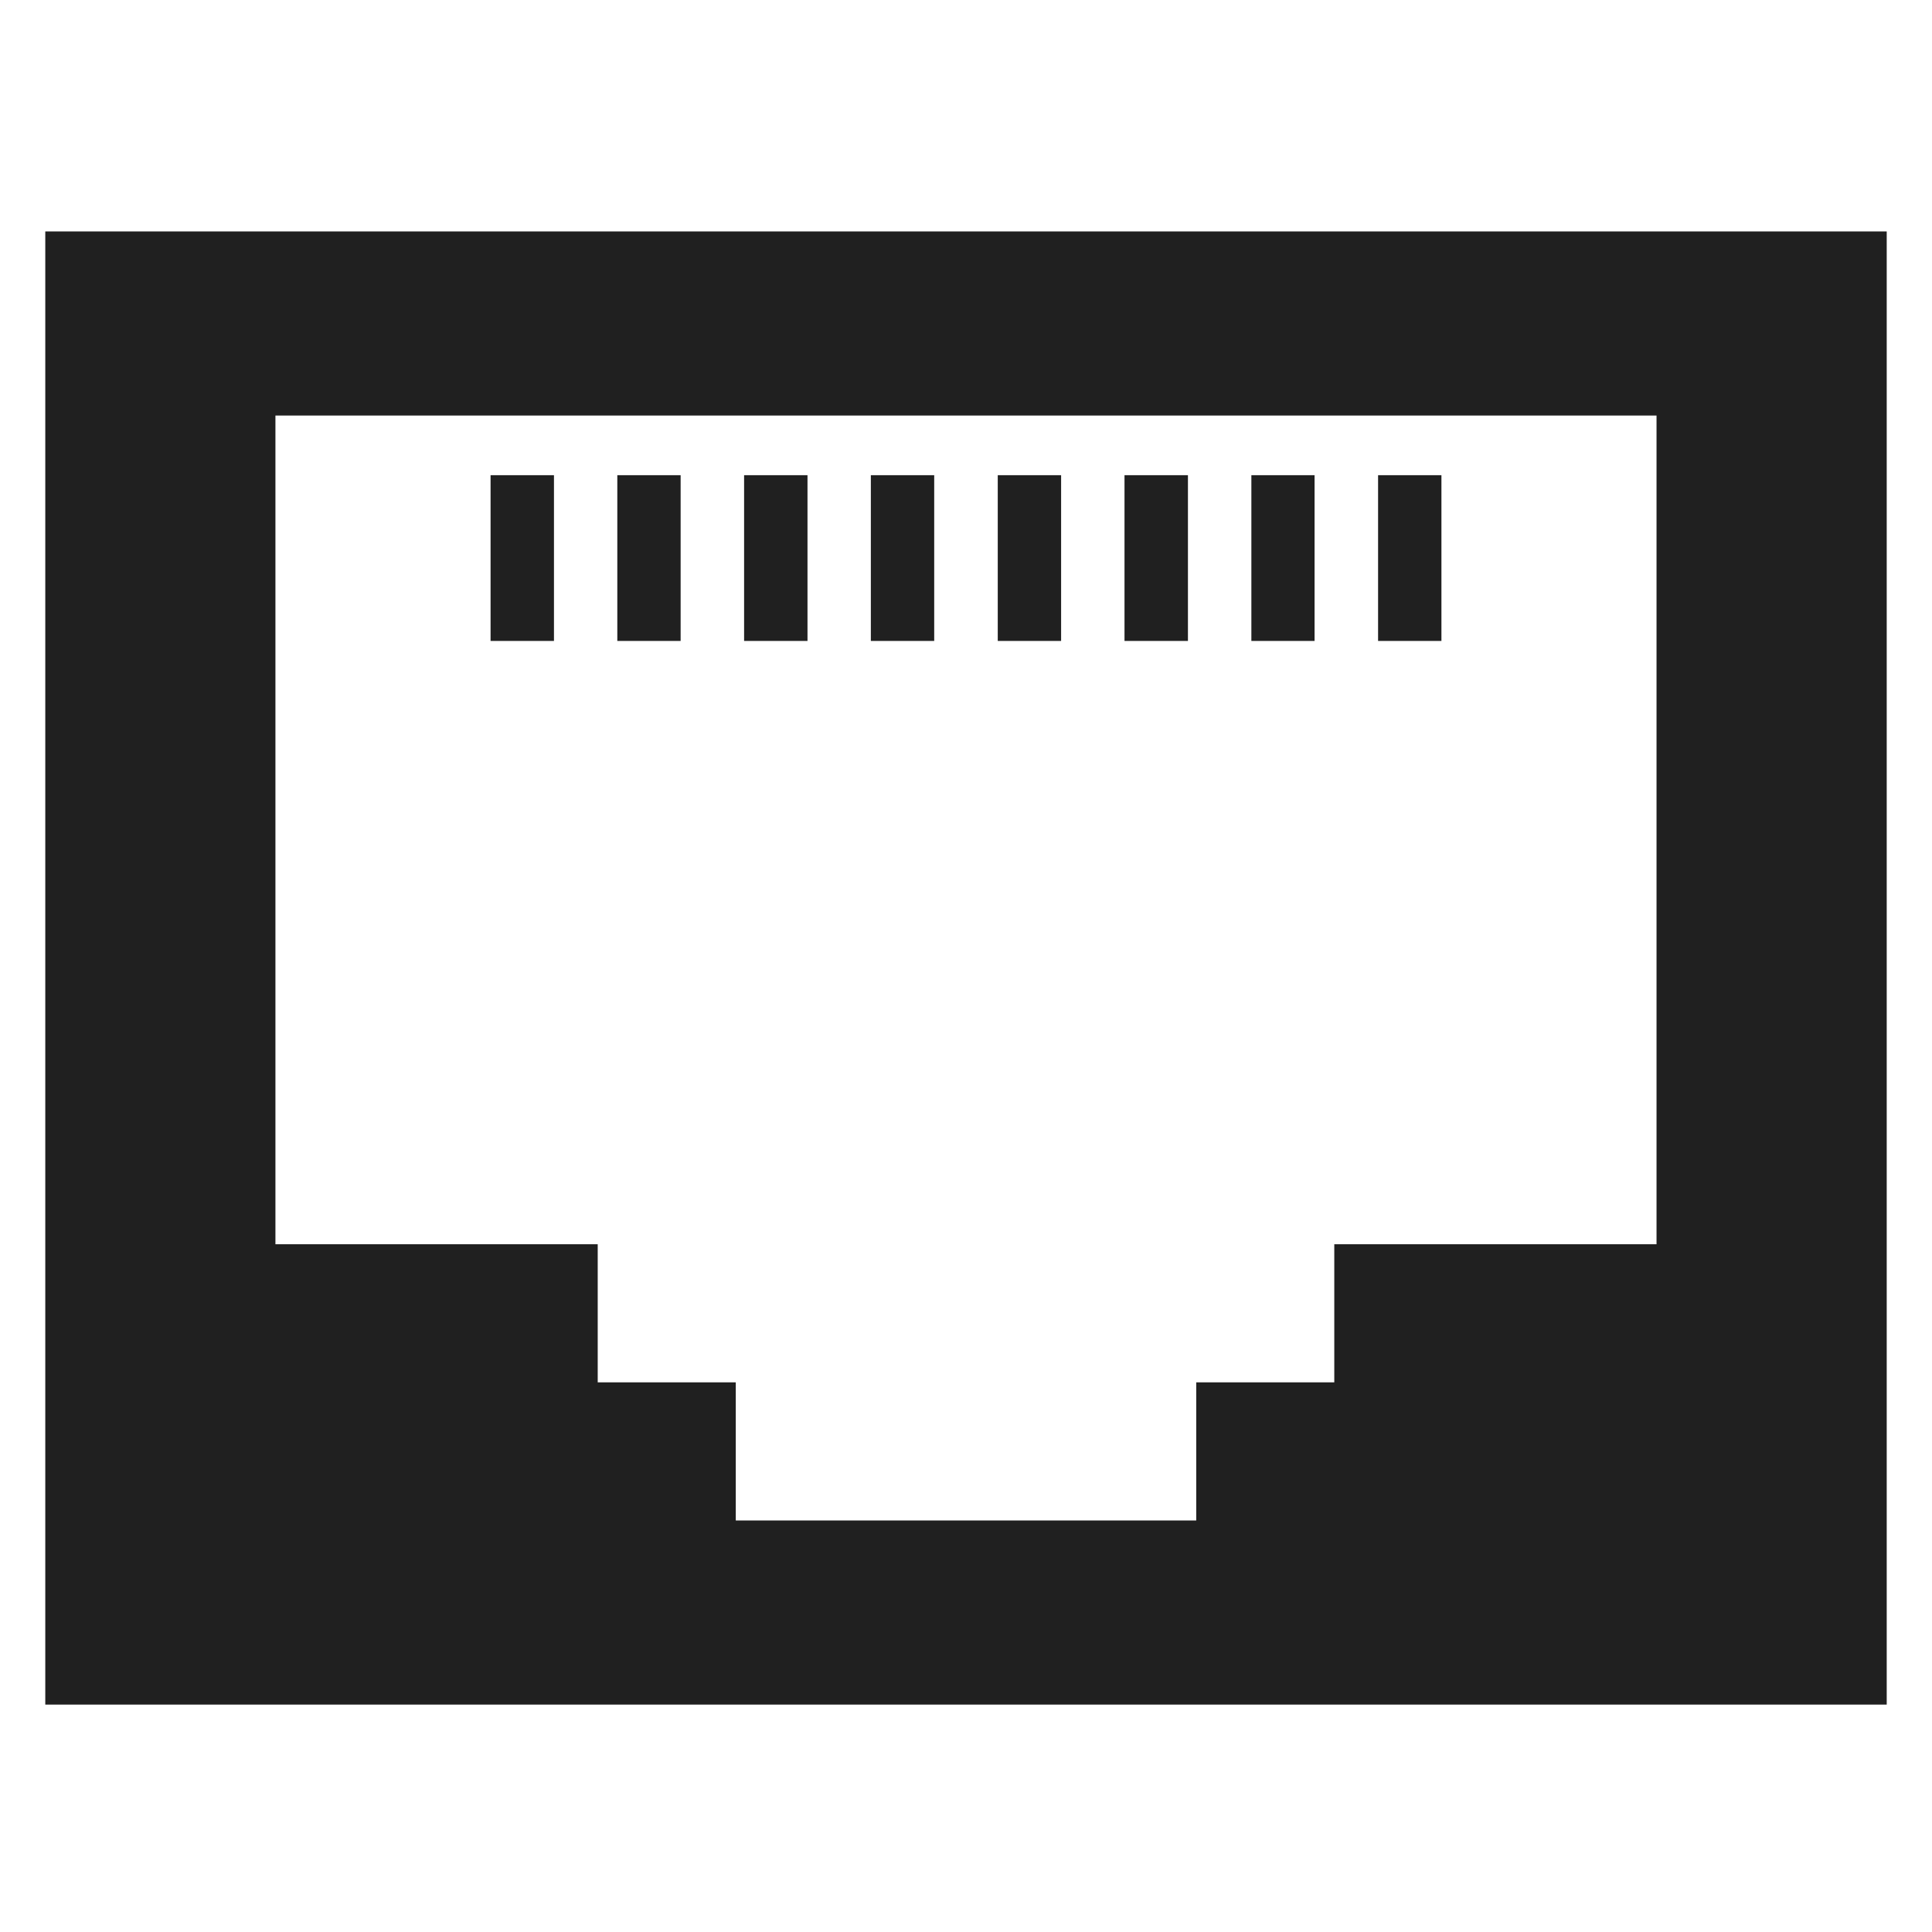
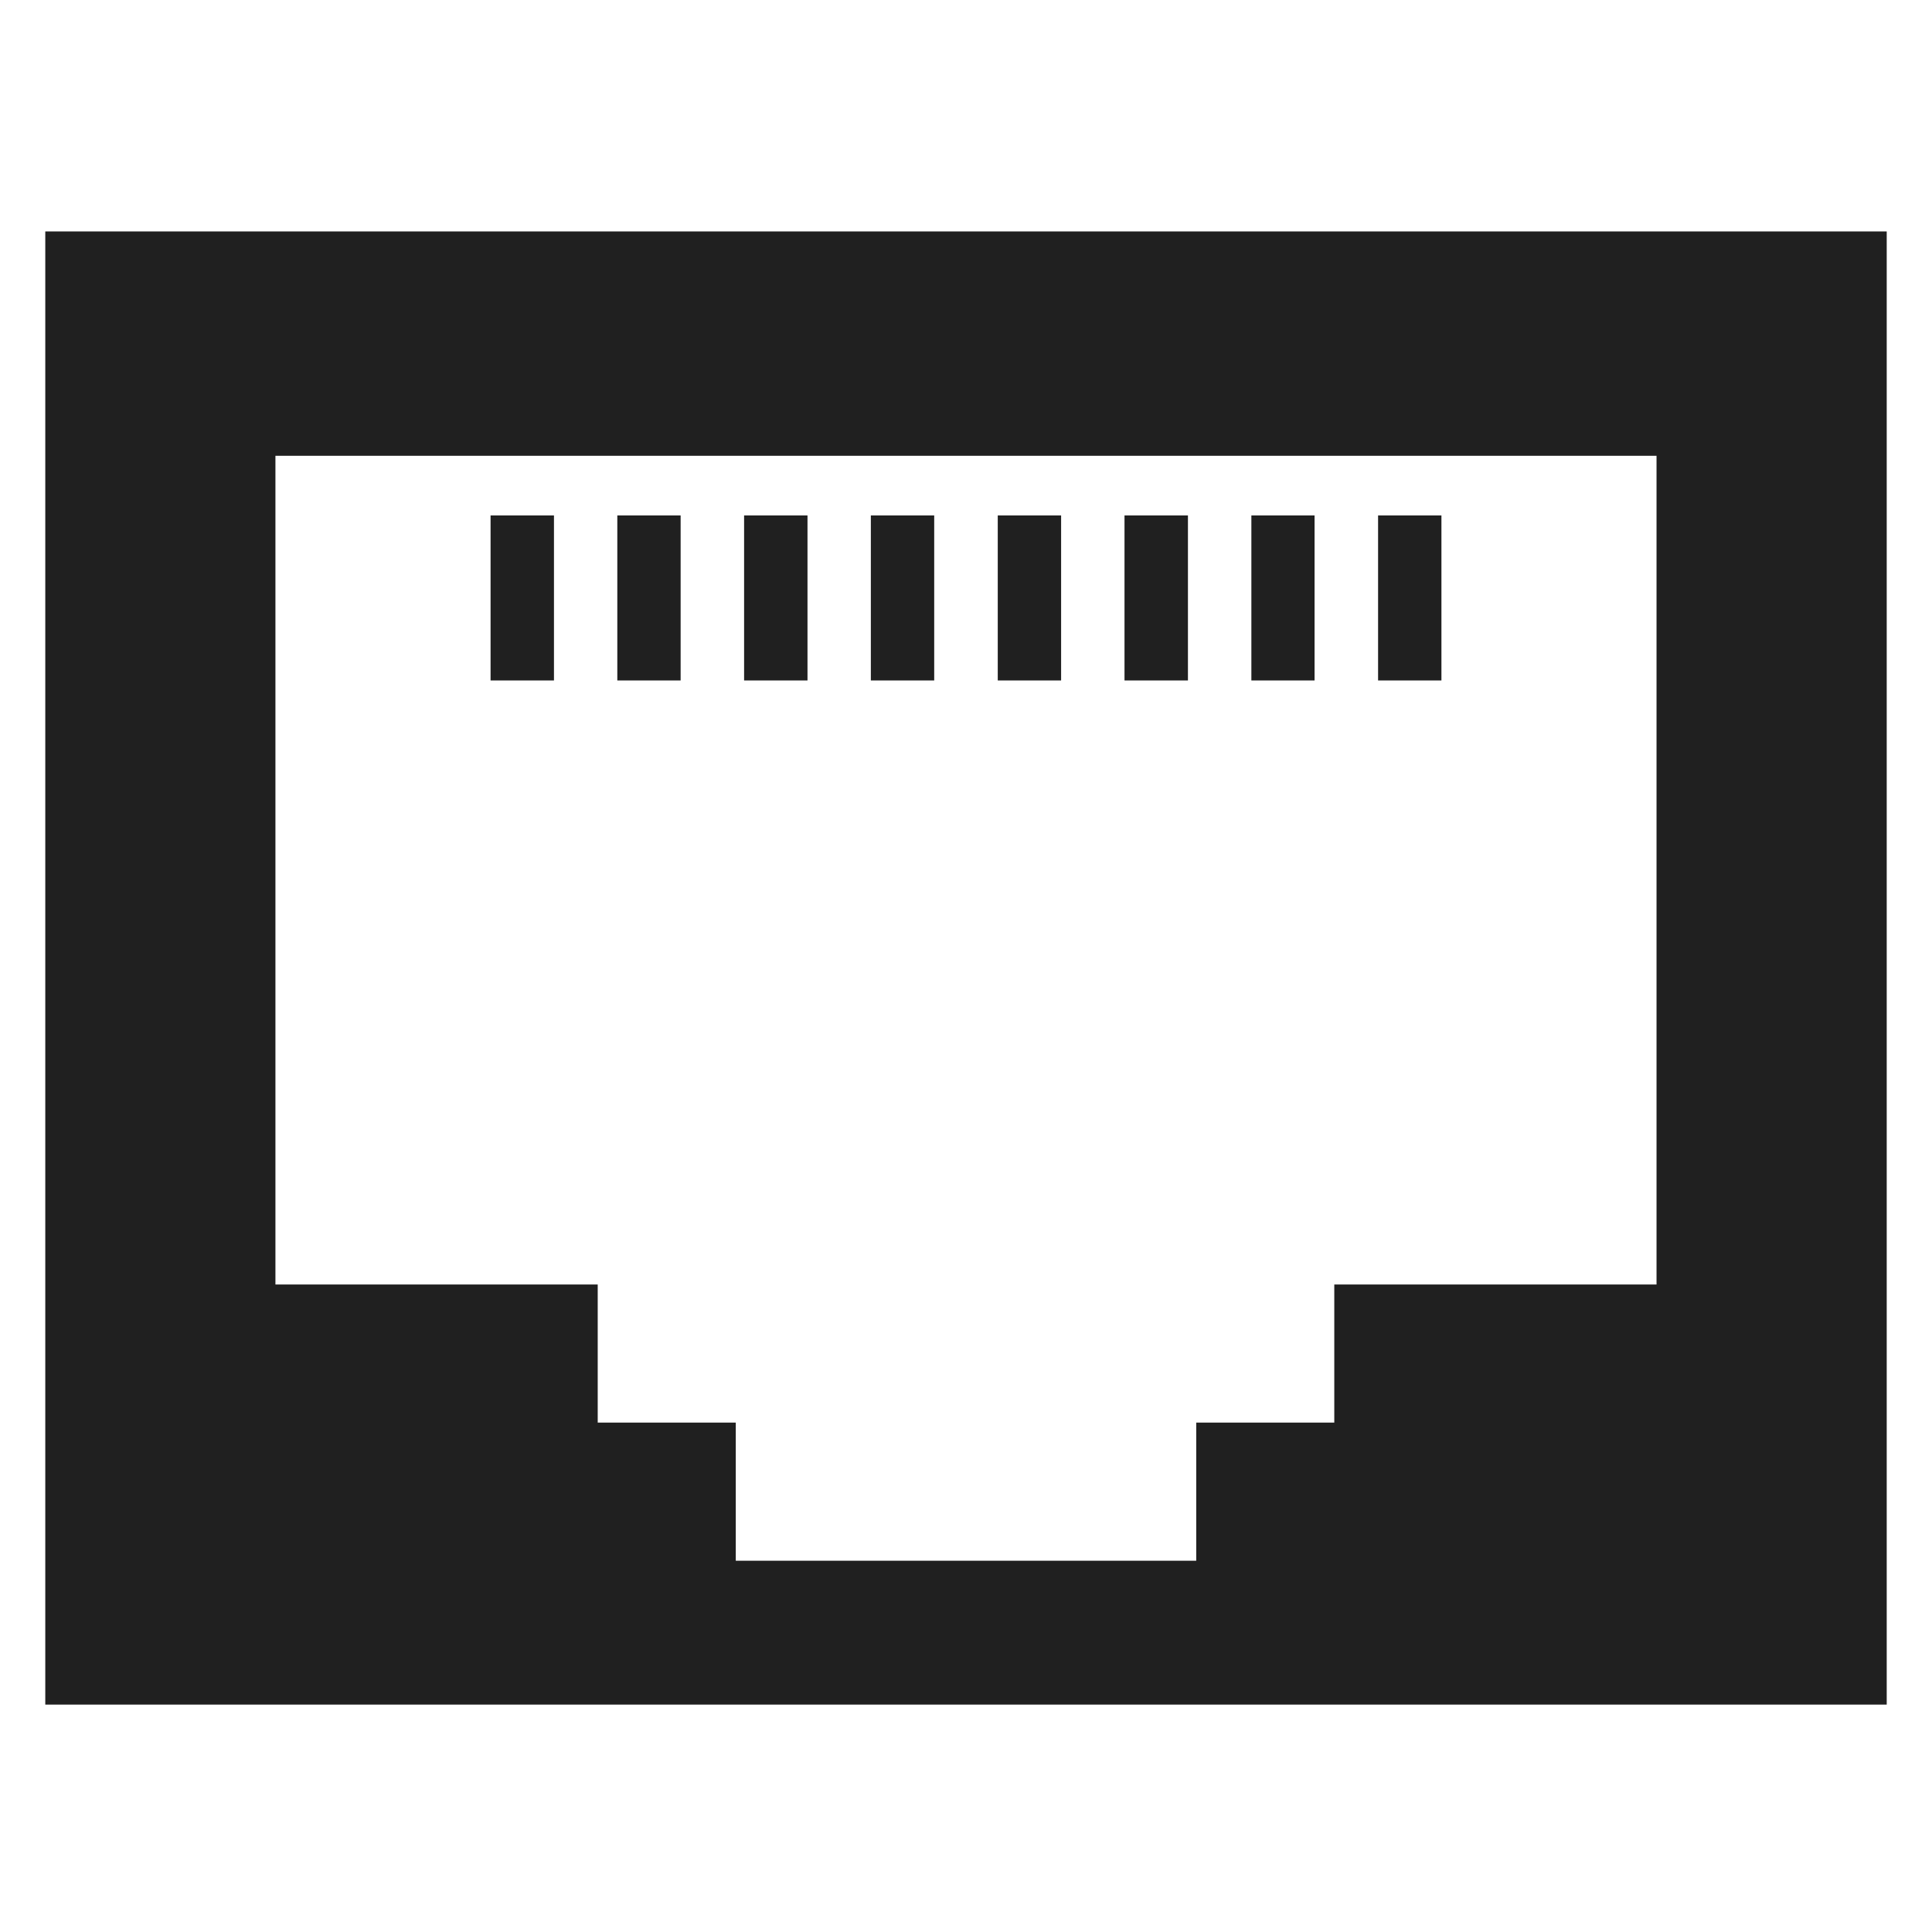
- <svg xmlns="http://www.w3.org/2000/svg" version="1.1" x="0px" y="0px" width="48px" height="48px" viewBox="0 0 48 48" enable-background="new 0 0 48 48" xml:space="preserve">
+ <svg xmlns="http://www.w3.org/2000/svg" width="48px" height="48px" viewBox="0 0 48 48" version="1.1" xml:space="preserve">
  <g fill="#202020">
-     <path d="M1.125,5.75v36.6h45.75V5.75H1.125z M41.156,30.913H33.15v3.431h-3.43v3.432H18.28v-3.432h-3.43v-3.431 H6.843V10.324h34.313V30.913z" />
-     <rect x="12.188" y="11.806" width="1.575" height="4.118" />
-     <rect x="15.337" y="11.806" width="1.573" height="4.118" />
-     <rect x="18.487" y="11.806" width="1.575" height="4.118" />
-     <rect x="21.636" y="11.806" width="1.574" height="4.118" />
-     <rect x="24.789" y="11.806" width="1.574" height="4.118" />
-     <rect x="27.938" y="11.806" width="1.576" height="4.118" />
-     <rect x="31.09" y="11.806" width="1.57" height="4.118" />
-     <rect x="34.238" y="11.806" width="1.574" height="4.118" />
+     <path d="M1.125,5.75l0,36.6l45.75,0l0,-36.6l-45.75,0Zm40.031,26.163l-8.006,0l0,3.431l-3.43,0l0,3.432l-11.44,0l0,-3.432l-3.43,0l0,-3.431l-8.007,0l-0,-20.589l34.313,0l0,20.589Z" />
+     <rect x="12.188" y="12.806" width="1.575" height="4.1" />
+     <rect x="15.337" y="12.806" width="1.573" height="4.1" />
+     <rect x="18.487" y="12.806" width="1.575" height="4.1" />
+     <rect x="21.636" y="12.806" width="1.574" height="4.1" />
+     <rect x="24.789" y="12.806" width="1.574" height="4.1" />
+     <rect x="27.938" y="12.806" width="1.576" height="4.1" />
+     <rect x="31.09" y="12.806" width="1.57" height="4.1" />
+     <rect x="34.238" y="12.806" width="1.574" height="4.1" />
  </g>
</svg>
